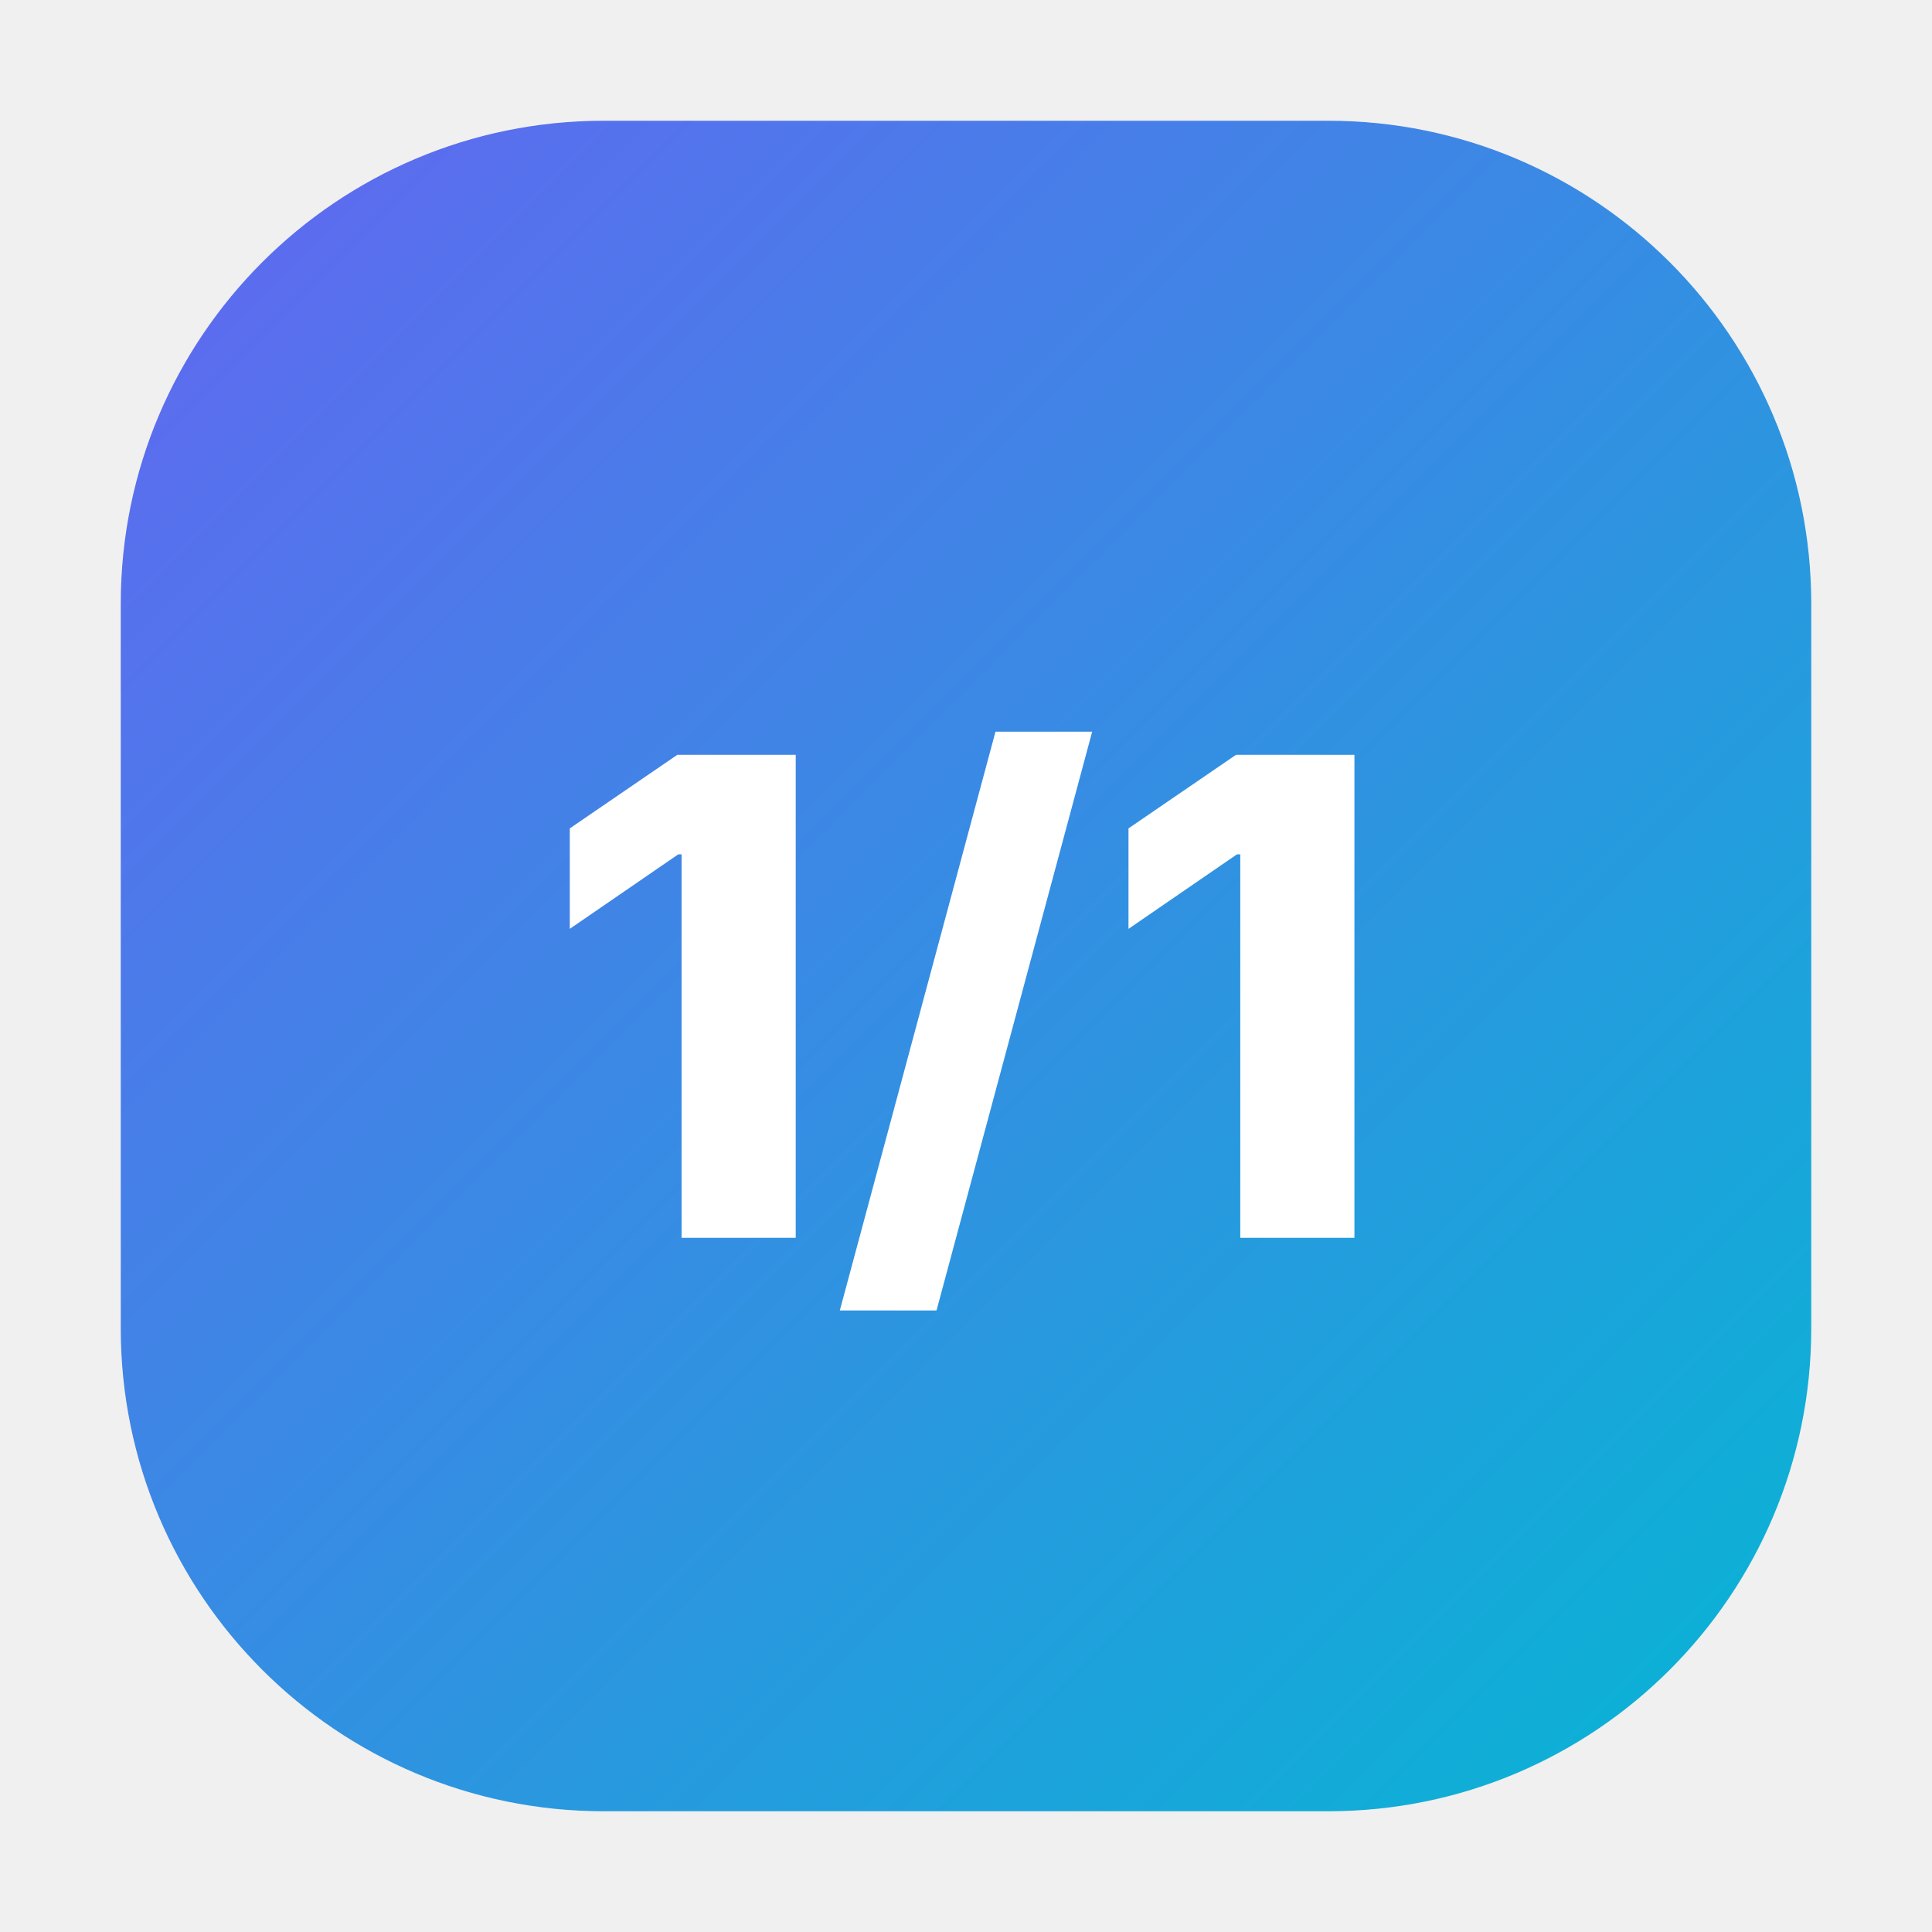
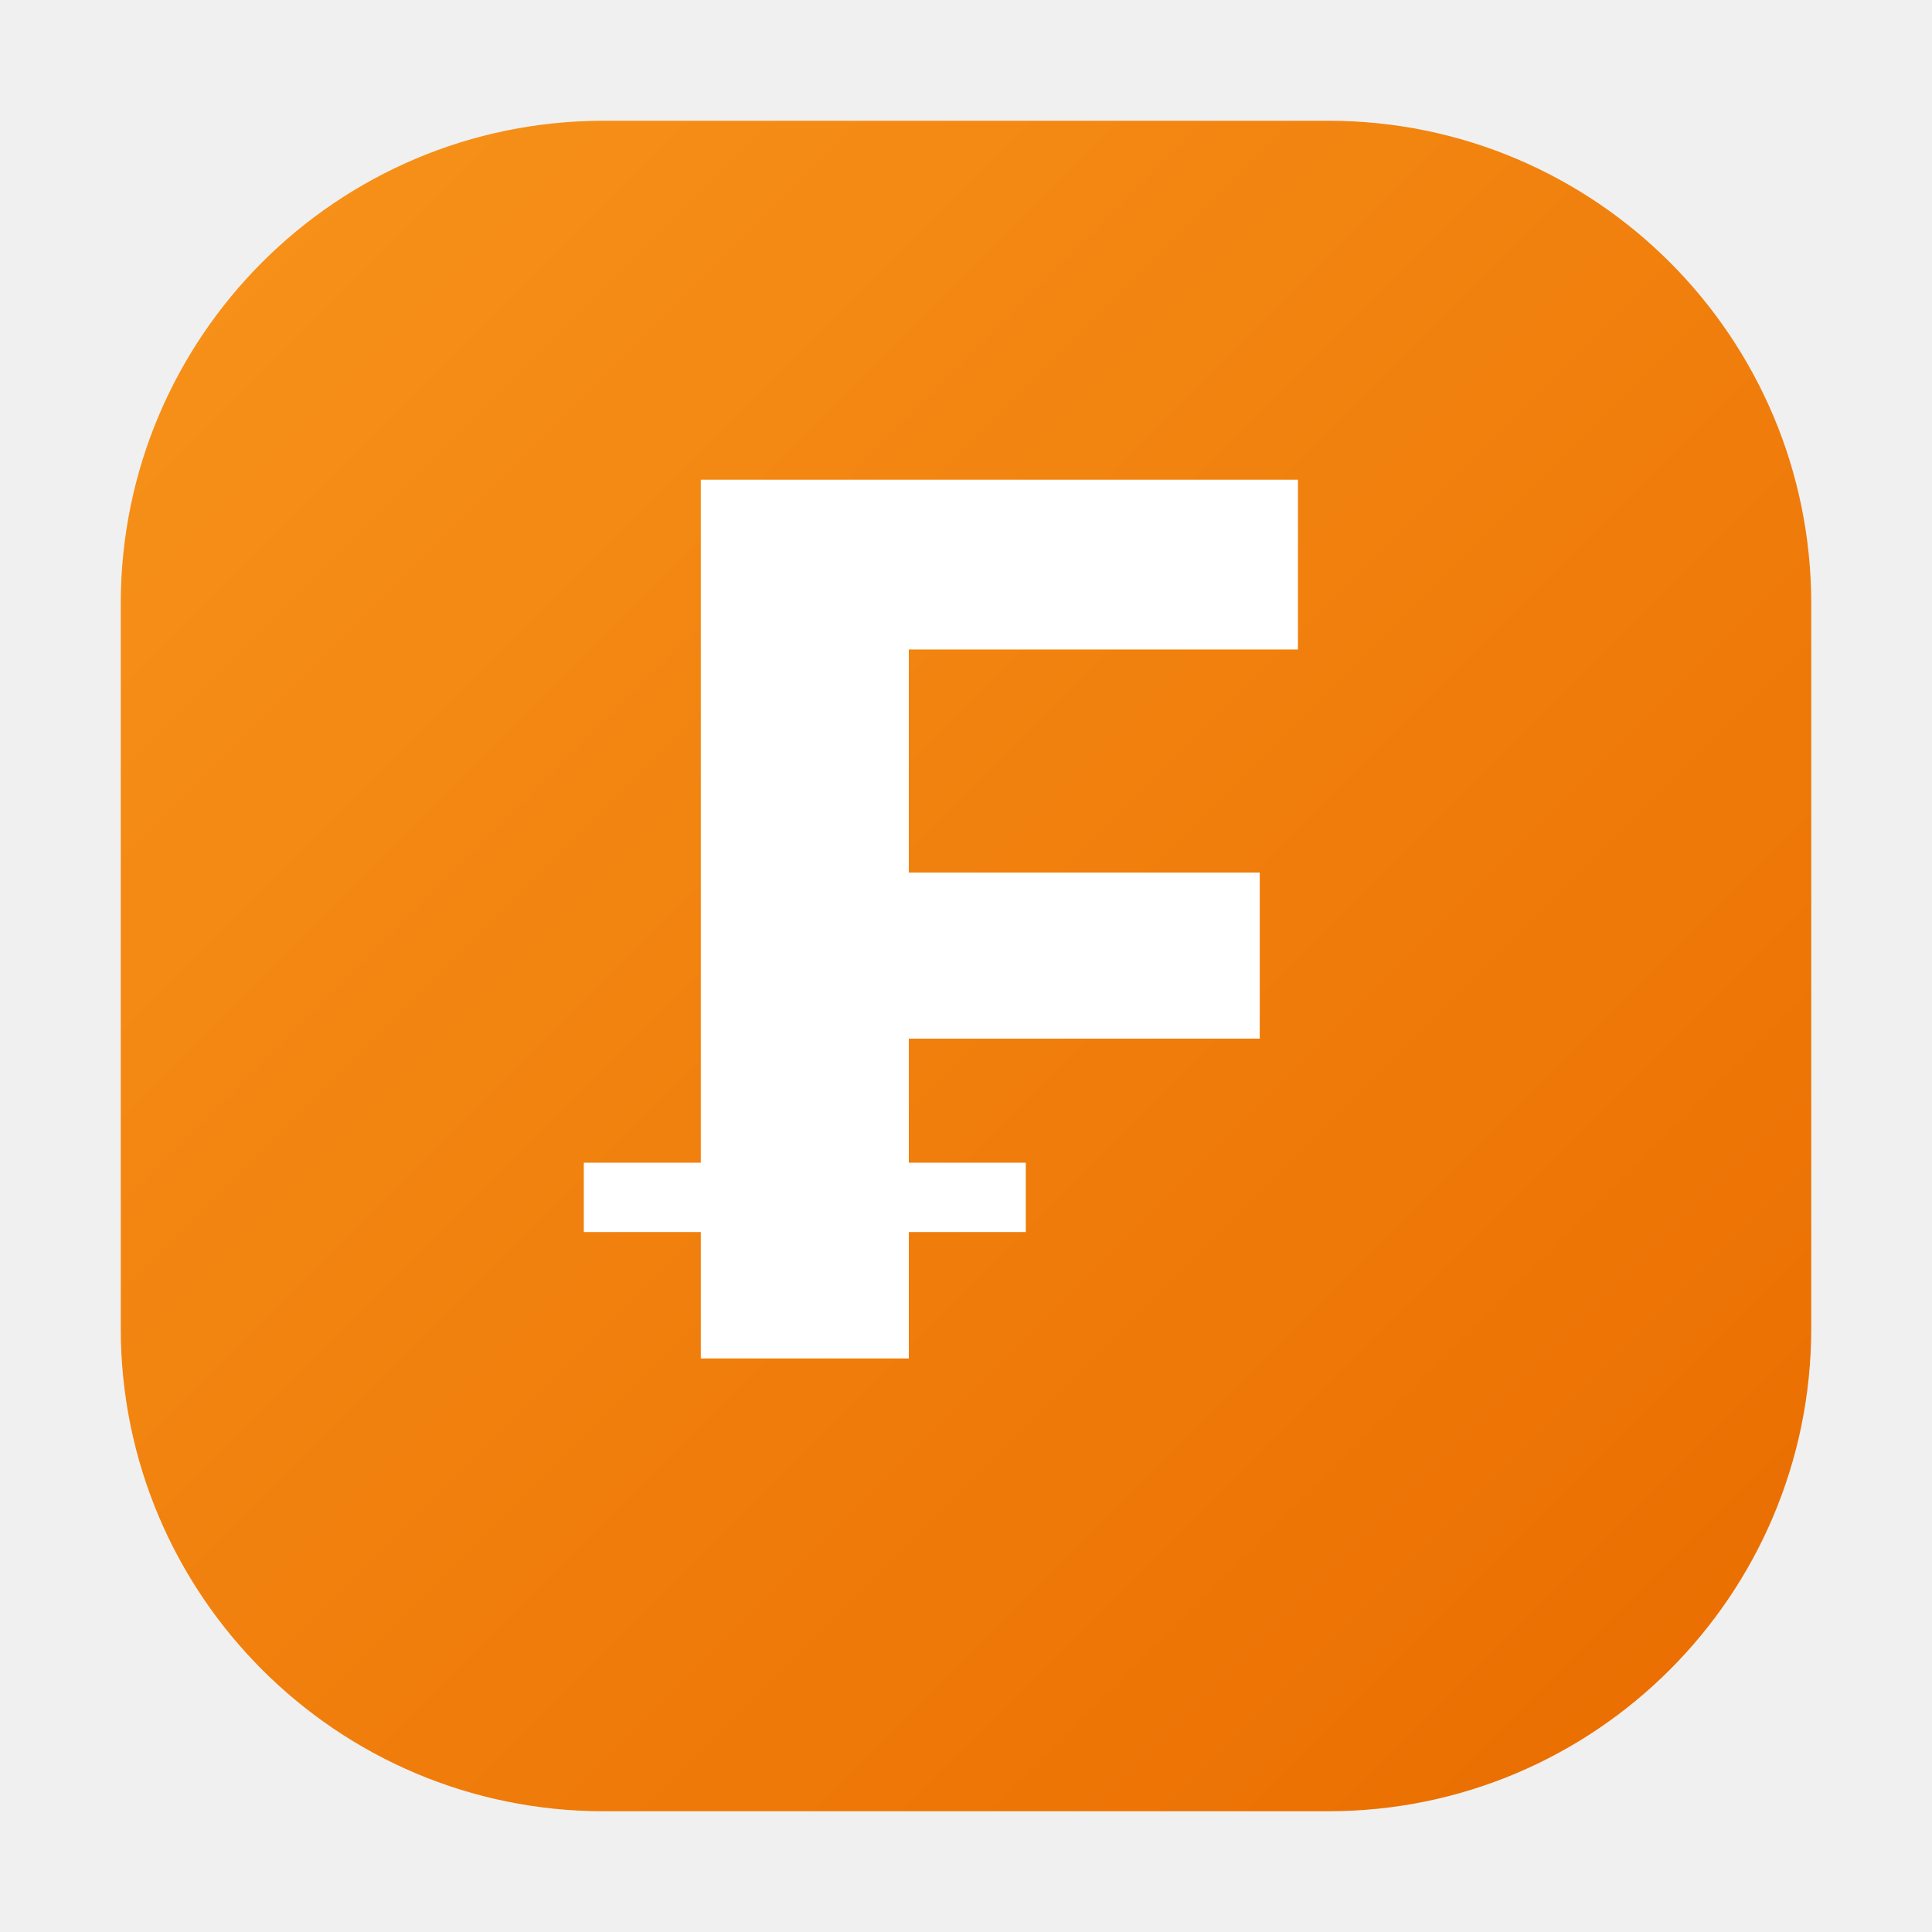
<svg xmlns="http://www.w3.org/2000/svg" viewBox="0 0 64 64" width="64" height="64">
  <defs>
    <linearGradient id="g" x1="0" y1="0" x2="1" y2="1">
-       <stop offset="0%" stop-color="#6366f1" />
-       <stop offset="100%" stop-color="#06b6d4" />
+       <stop offset="0%" stop-color="#f7931a" />
+       <stop offset="100%" stop-color="#ea6c00" />
    </linearGradient>
  </defs>
  <rect x="4" y="4" width="56" height="56" rx="16" fill="url(#g)" />
-   <text x="32" y="33" text-anchor="middle" dominant-baseline="central" font-family="Inter, system-ui, sans-serif" font-size="22" font-weight="800" fill="#ffffff">1/1</text>
+   <text x="32" y="45" font-family="system-ui, -apple-system, sans-serif" font-size="40" font-weight="800" text-anchor="middle" fill="#ffffff">₣</text>
</svg>
